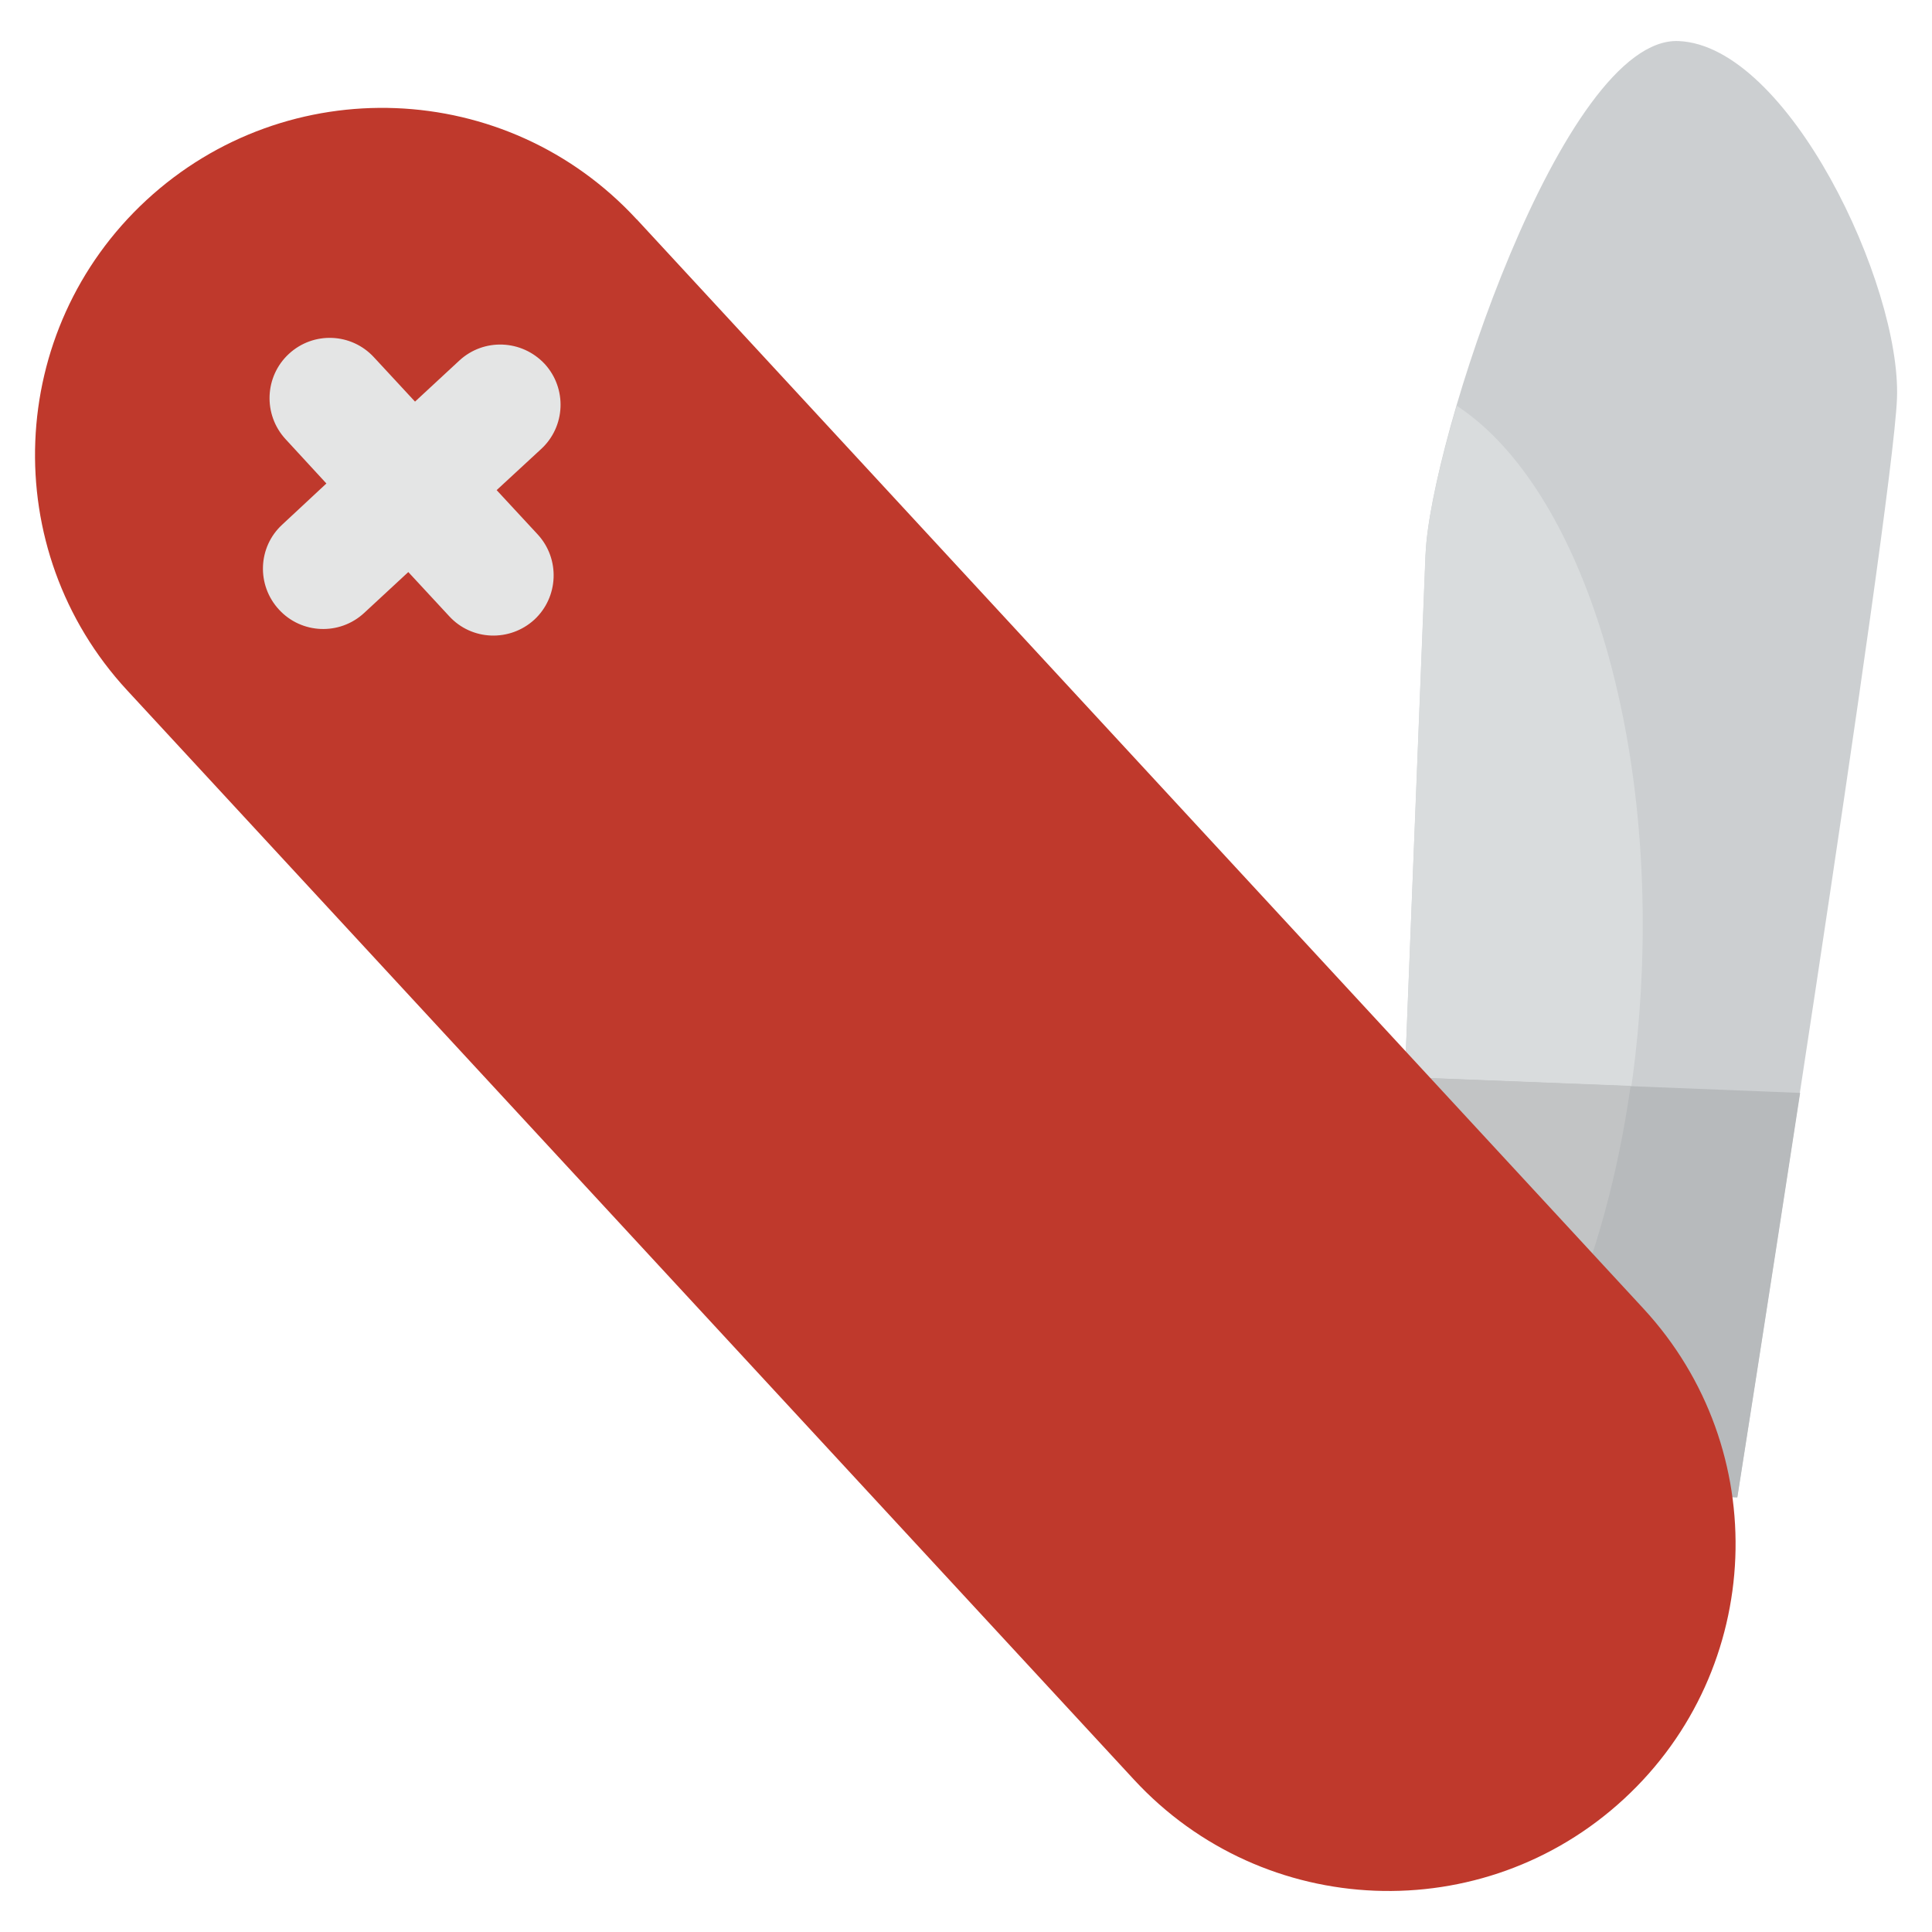
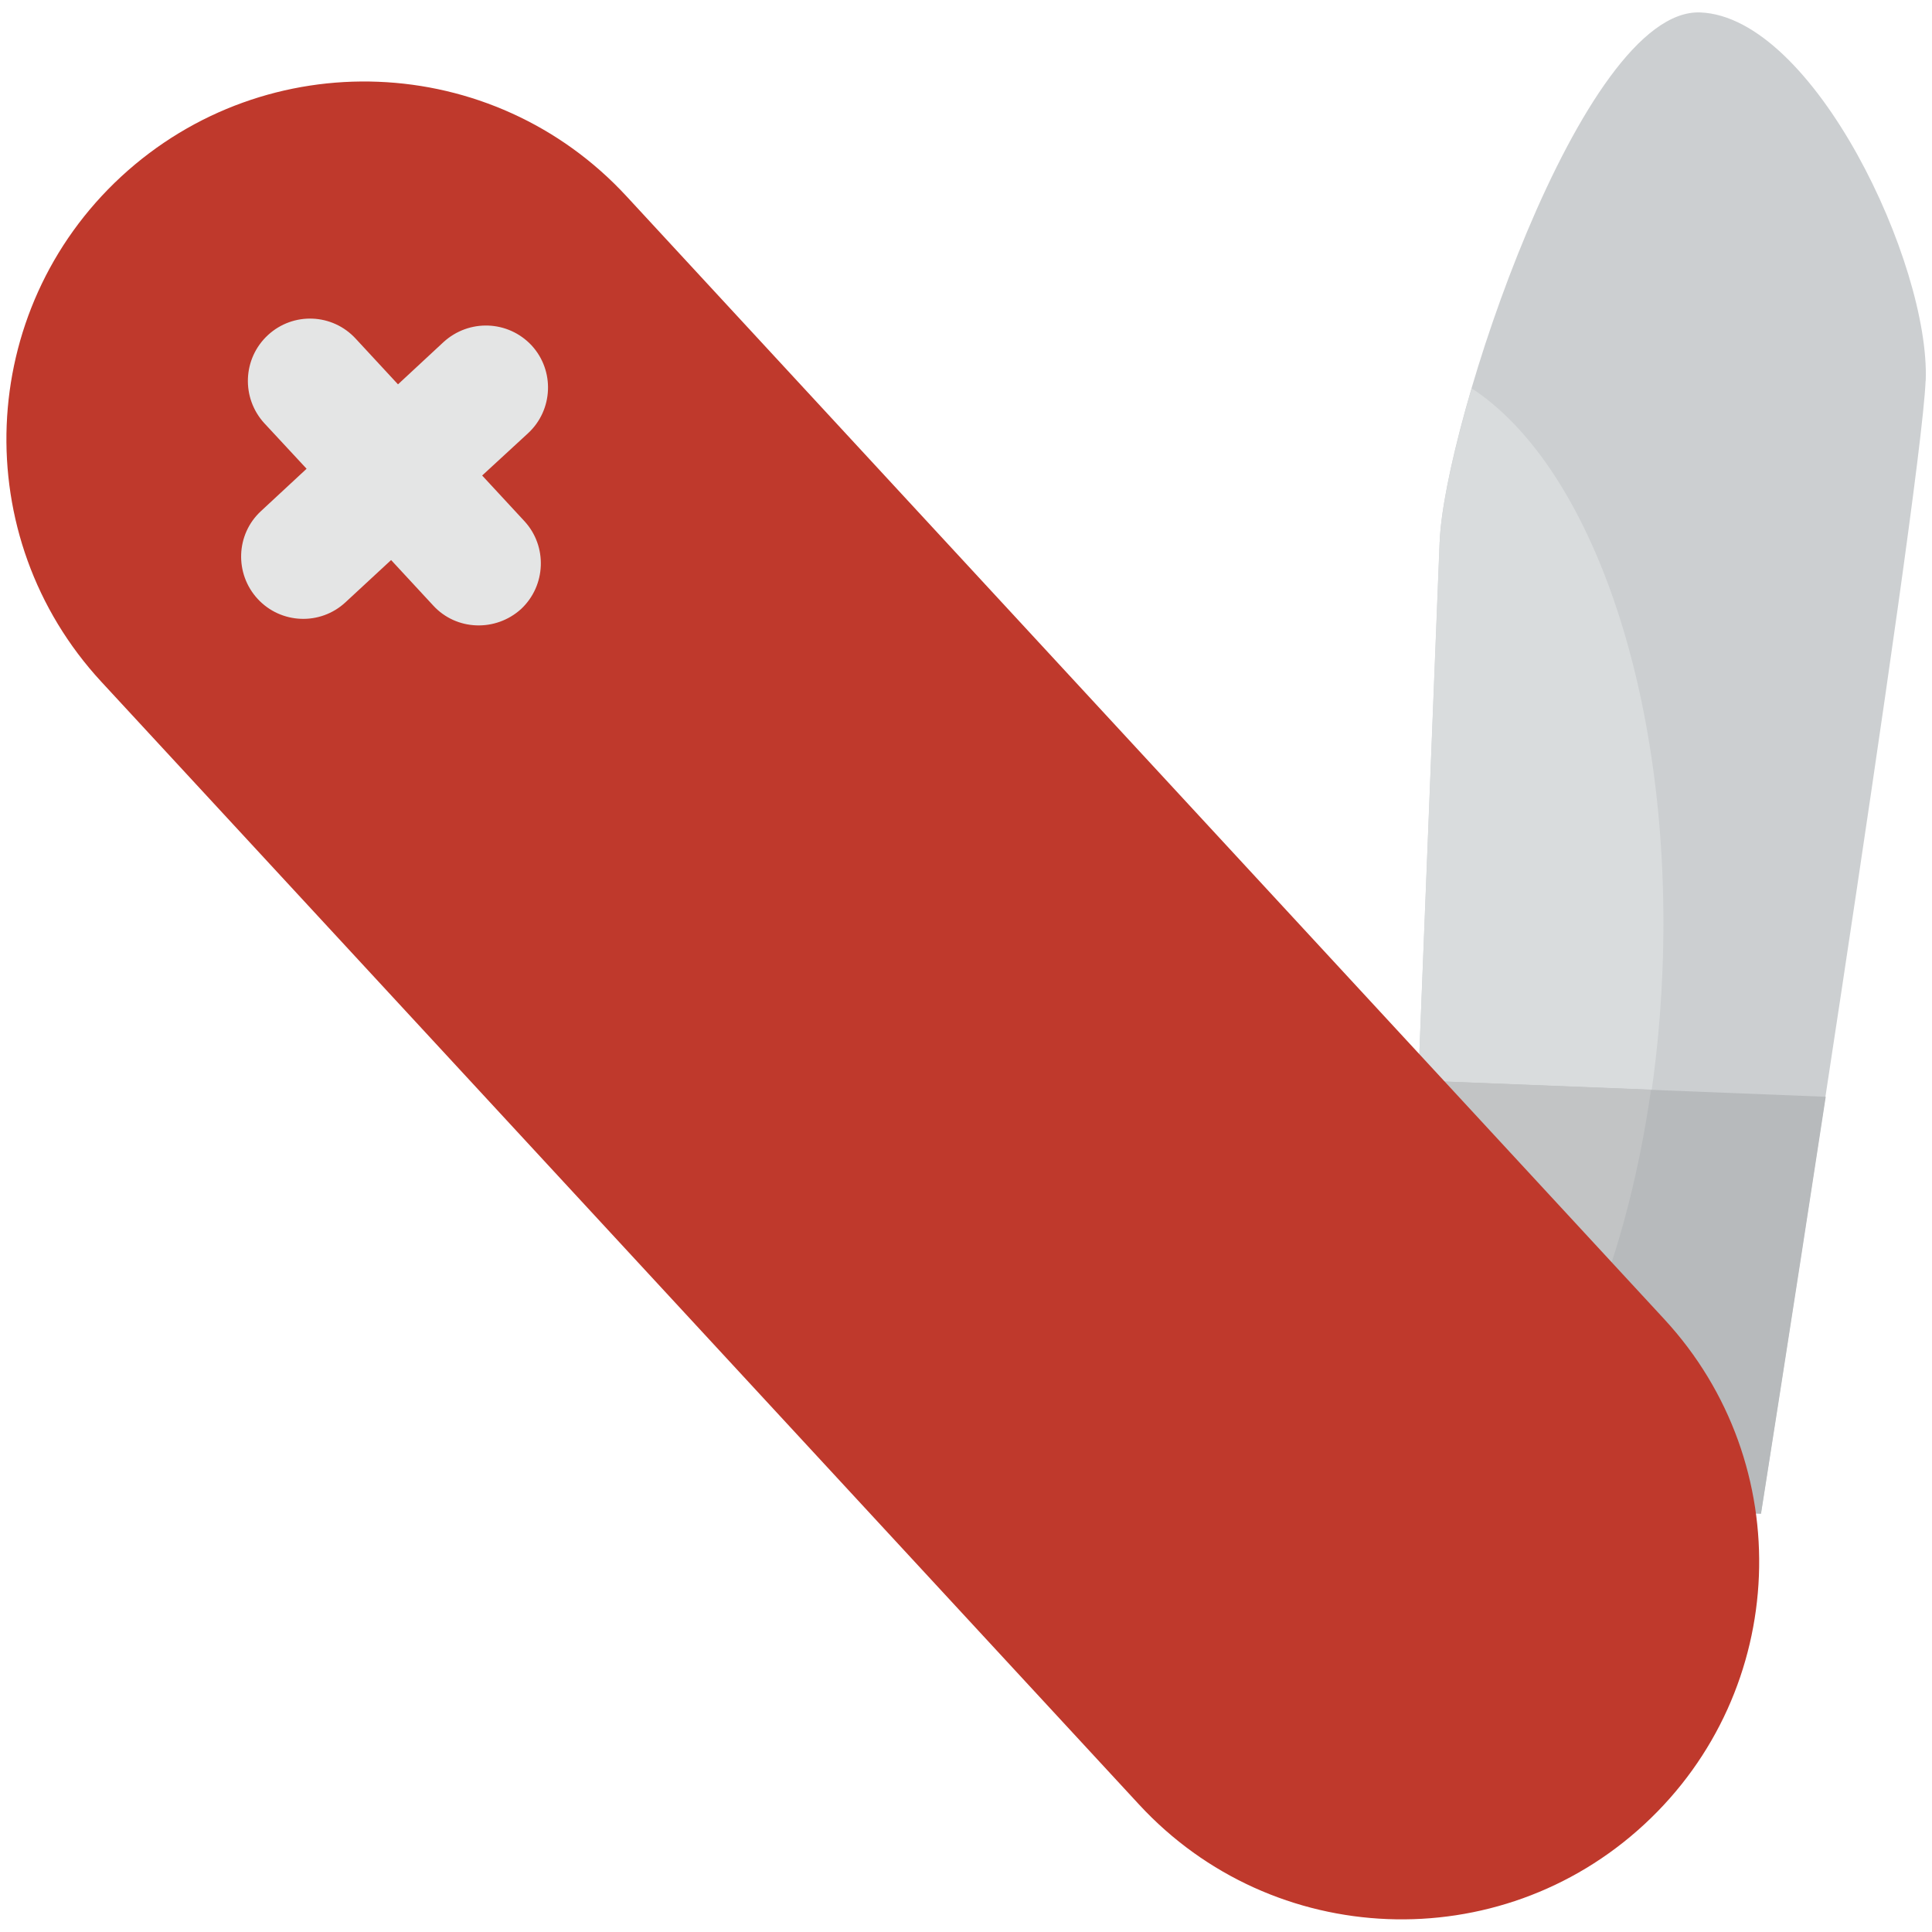
<svg xmlns="http://www.w3.org/2000/svg" width="16" height="16" zoomAndPan="disable" preserveAspectRatio="xmaxYmax">
-   <path d="M15.71 3.3c-.038.943-1.323 9.1-1.323 9.1l-2.886-.113.305-7.695C11.84 3.66 12.945.302 13.9.34c.91.036 1.846 2.02 1.81 2.96z" fill="#cccfd1" />
-   <path d="M11.805 4.592l-.304 7.695.563.022c.836-.747 1.458-2.367 1.533-4.275.085-2.176-.565-4.04-1.533-4.674-.152.516-.248.97-.258 1.232z" fill="#d9dcdd" />
-   <path d="M11.634 8.92l-.133 3.367 2.887.114s.242-1.535.52-3.35l-3.273-.13z" fill="#b7babc" />
-   <path d="M11.634 8.92l-.133 3.367.563.022c.69-.617 1.23-1.836 1.44-3.316l-1.87-.073z" fill="#c2c4c5" />
-   <path d="M5.274 1.817l8.336 9.02c1.077 1.165 1.006 2.983-.16 4.06-1.165 1.077-2.984 1.006-4.06-.16l-8.337-9.02c-1.077-1.165-1.005-2.983.16-4.06C2.38.58 4.197.65 5.273 1.817z" fill="#bf392c" />
-   <path d="M3.38 4.736l.34.367c.186.203.502.215.706.028.2-.186.214-.502.027-.705l-.34-.367.368-.34c.203-.186.216-.502.03-.705-.19-.203-.505-.215-.707-.028l-.367.34-.34-.367c-.187-.203-.502-.216-.705-.028-.202.187-.214.503-.027.706l.338.367-.365.34c-.203.186-.215.502-.027.705.186.202.502.215.705.027l.367-.34z" fill="#e4e5e5" />
+   <path fill="#cccfd1" d="M15.947 3.155c-.04.972-1.364 9.38-1.364 9.38l-2.975-.116.315-7.933c.035-.96 1.174-4.422 2.158-4.383.94.037 1.904 2.082 1.867 3.05z" />
+   <path fill="#d9dcdd" d="M11.922 4.487l-.314 7.932.58.022c.862-.77 1.503-2.44 1.58-4.407.088-2.243-.582-4.164-1.58-4.818-.156.532-.255 1-.265 1.27z" />
+   <path fill="#b7babc" d="M11.745 8.948l-.137 3.47 2.976.118s.25-1.582.536-3.453l-3.374-.134z" />
+   <path fill="#c2c4c5" d="M11.745 8.948l-.137 3.47.58.024c.712-.636 1.268-1.893 1.485-3.418z" />
+   <path fill="#bf392c" d="M5.19 1.627l8.592 9.297c1.11 1.2 1.037 3.075-.165 4.185-1.2 1.11-3.076 1.036-4.185-.166L.84 5.647c-1.11-1.2-1.037-3.075.164-4.185C2.207.352 4.08.424 5.19 1.627z" />
+   <path fill="#e4e5e5" d="M3.237 4.636l.35.378c.192.21.518.22.728.03.207-.193.22-.52.028-.728l-.35-.378.38-.35c.208-.192.222-.518.03-.727-.196-.21-.52-.22-.73-.028l-.377.35-.35-.378c-.193-.21-.518-.223-.727-.03-.21.194-.222.52-.03.73l.35.377-.377.35c-.21.193-.22.52-.028.728.192.208.518.222.727.028l.378-.35z" />
</svg>
